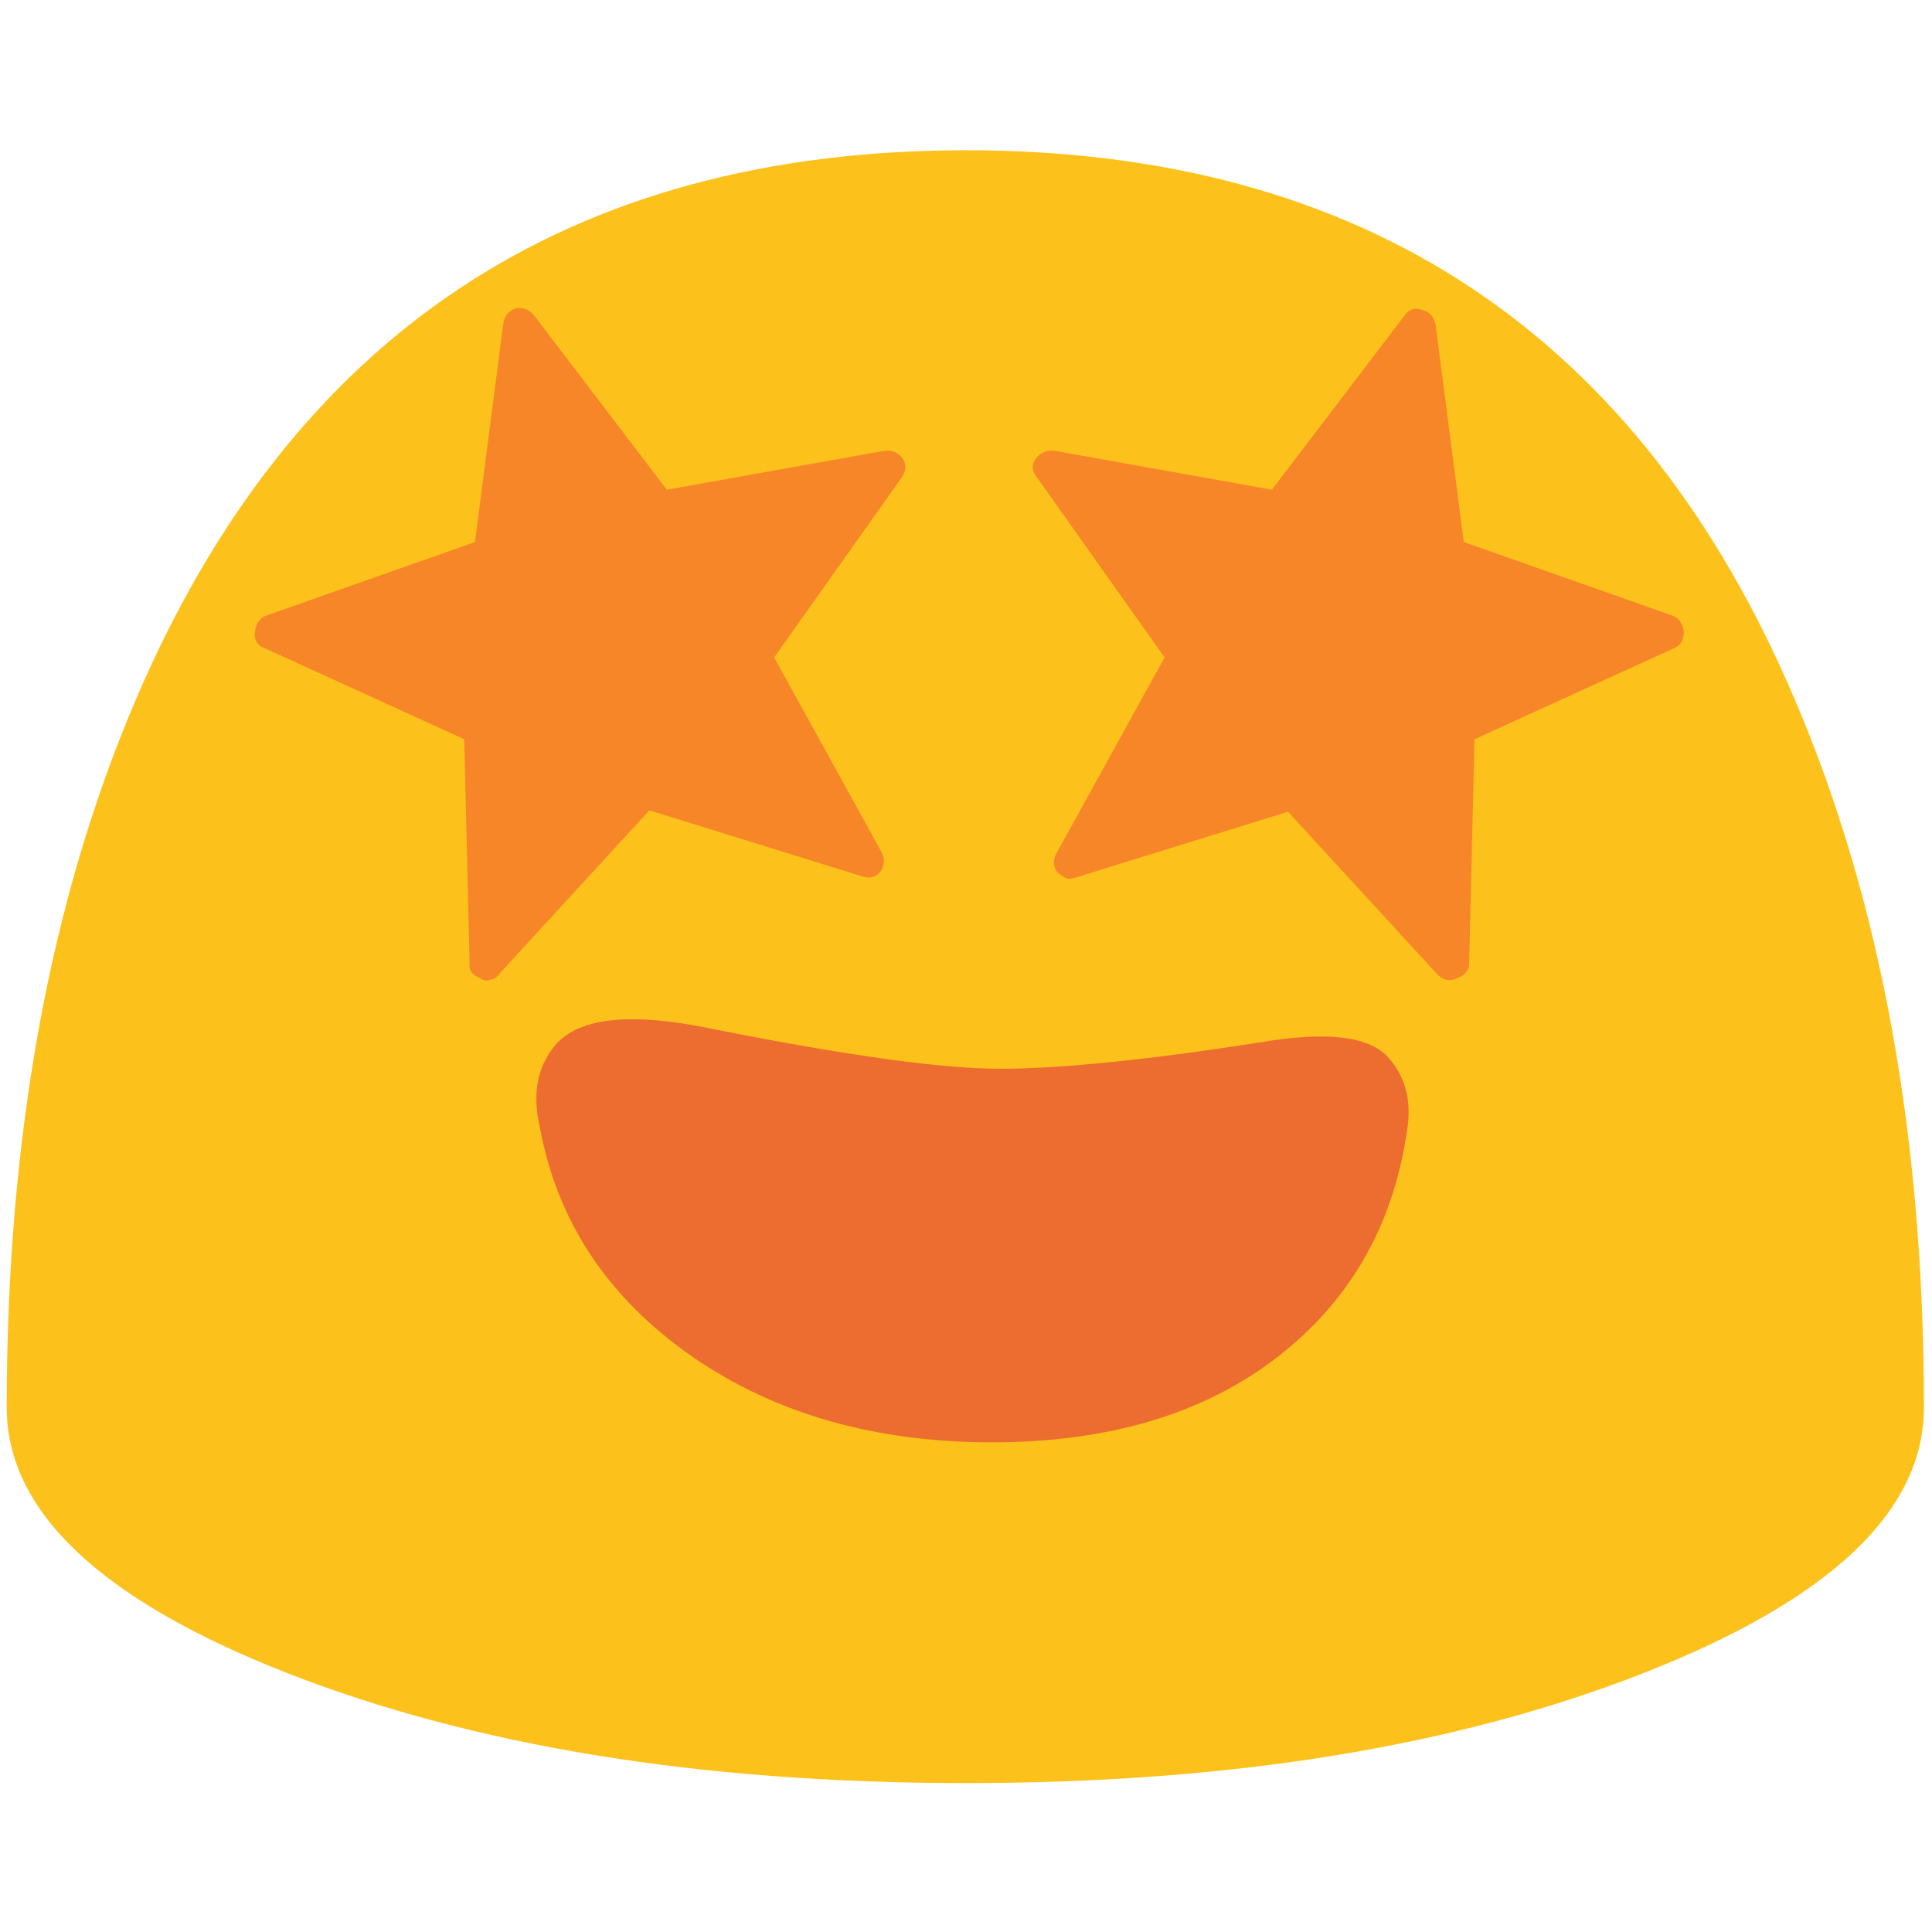
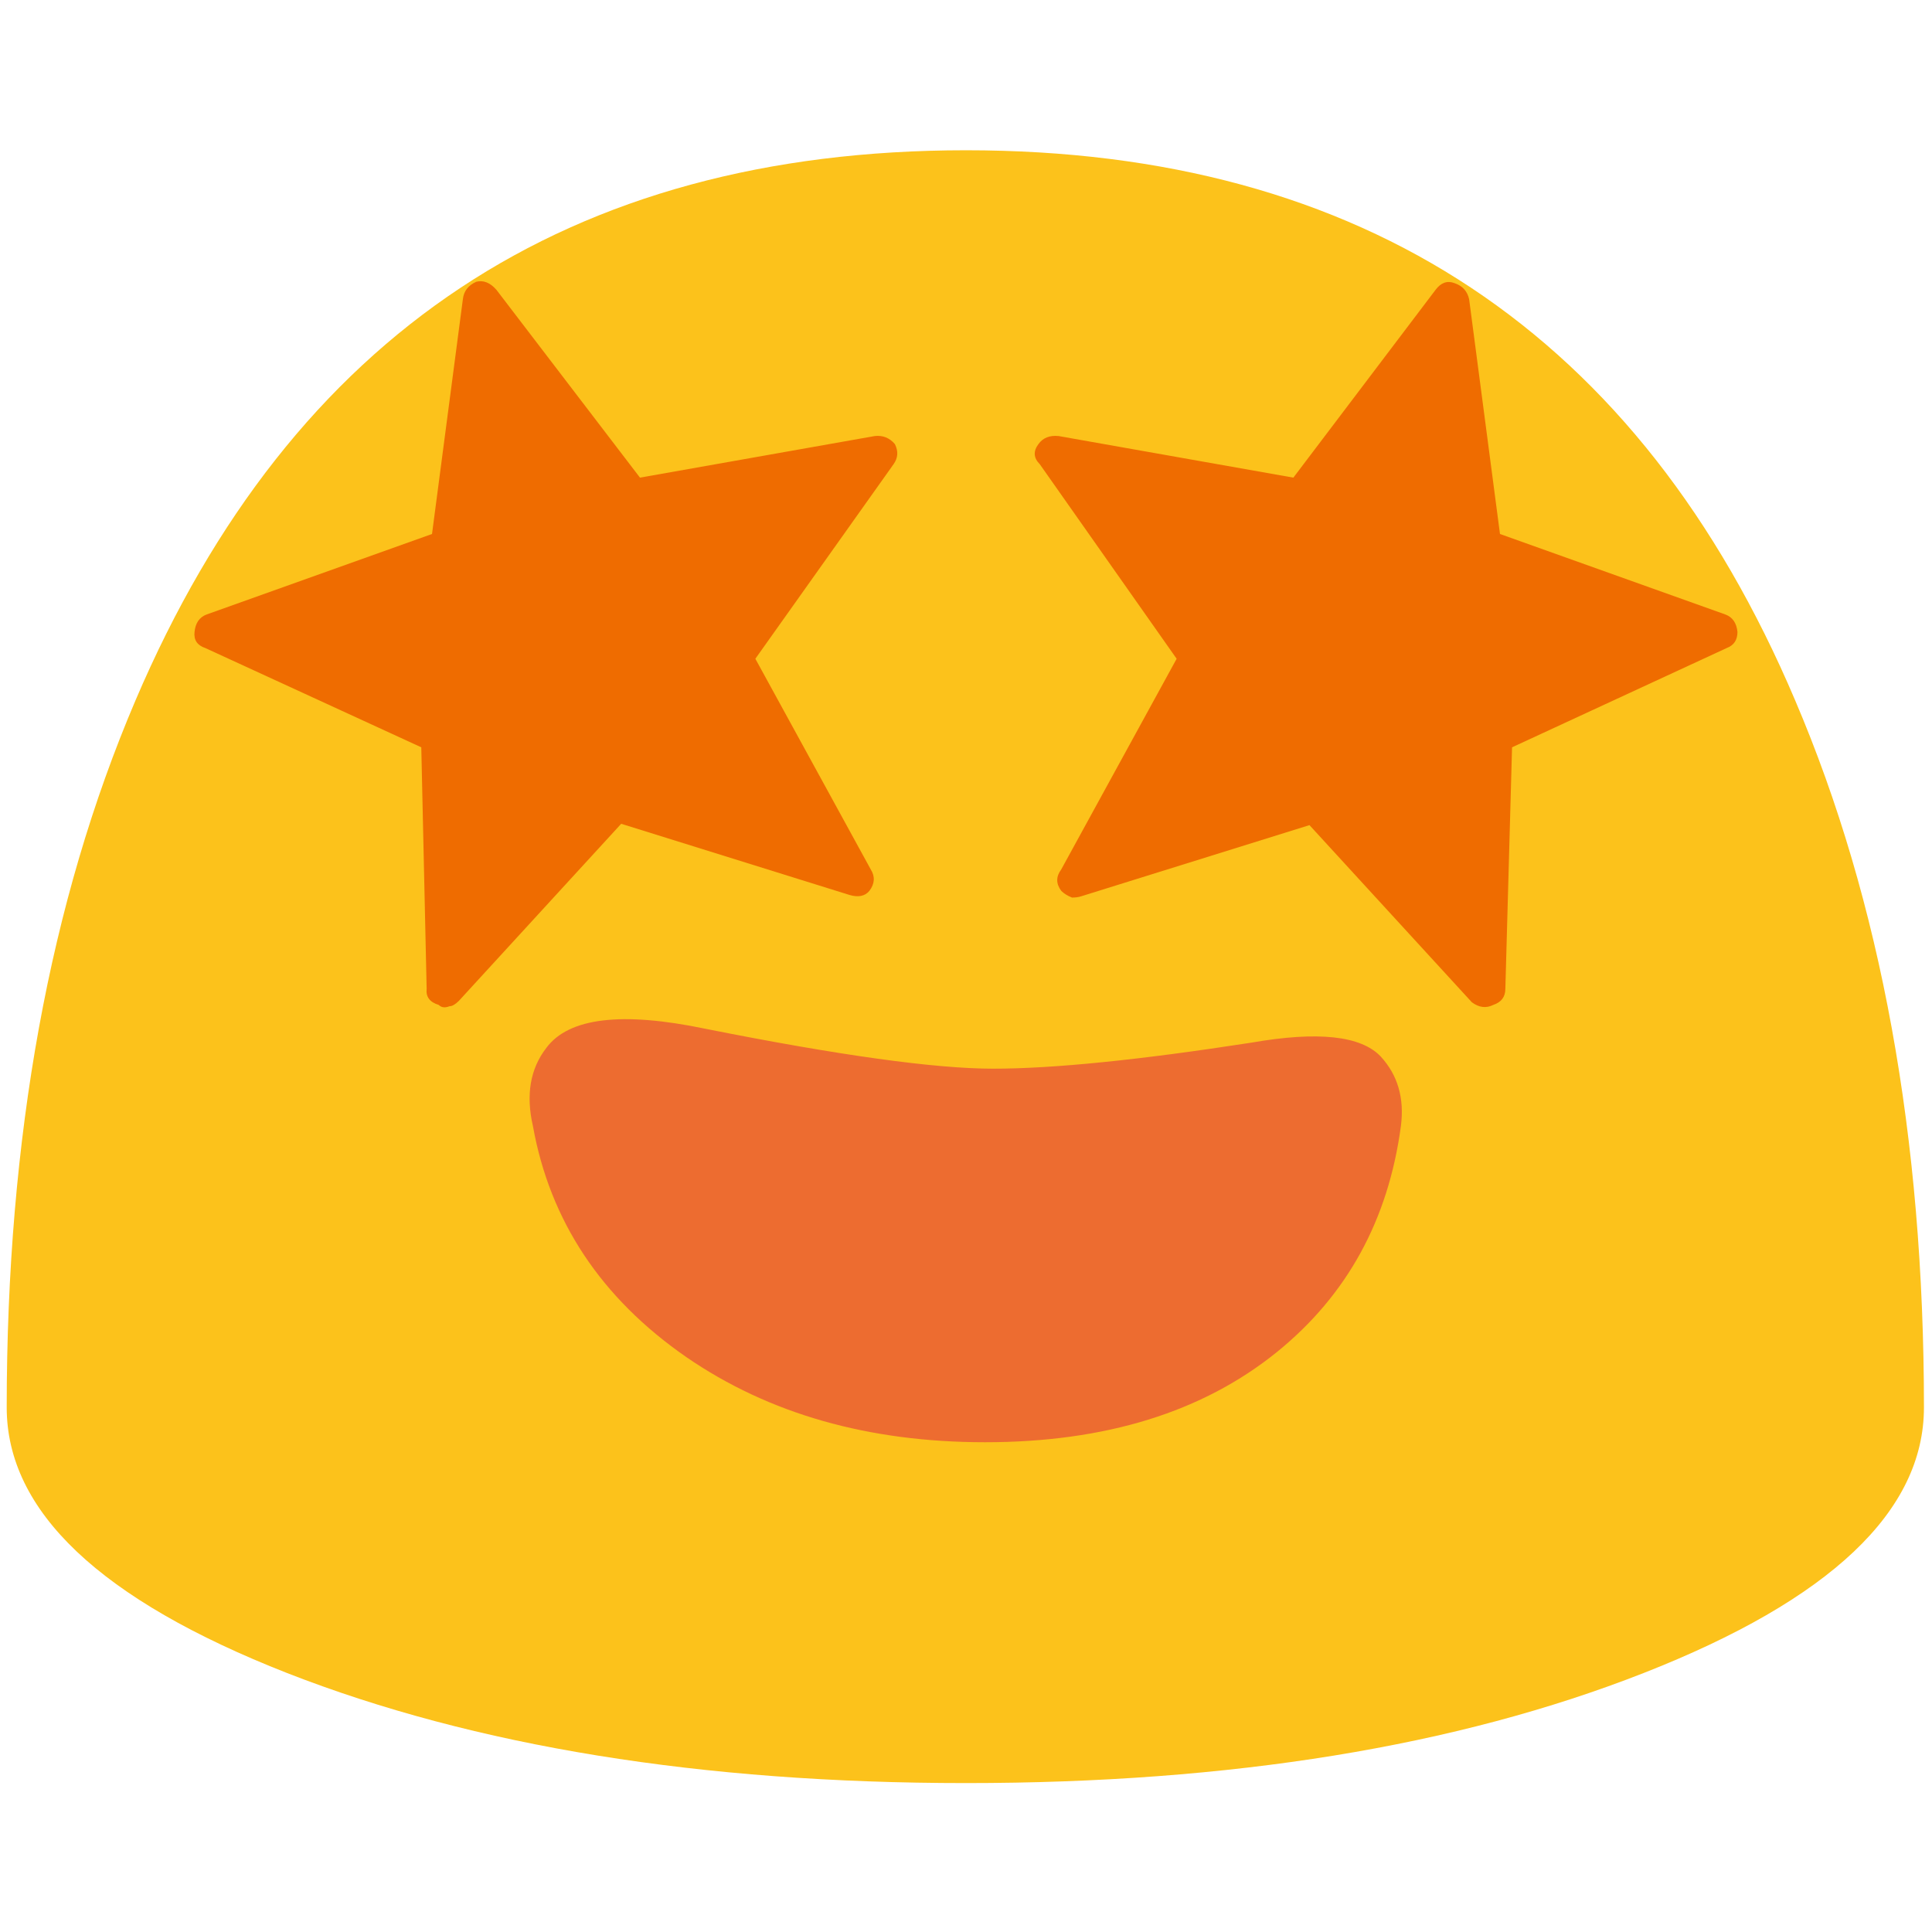
<svg xmlns="http://www.w3.org/2000/svg" xmlns:xlink="http://www.w3.org/1999/xlink" version="1.1" preserveAspectRatio="none" x="0px" y="0px" width="72px" height="72px" viewBox="0 0 72 72">
  <defs>
-     <g id="Layer2_0_MEMBER_0_MEMBER_0_MEMBER_0_MEMBER_0_FILL">
+     <g id="Layer0_0_MEMBER_0_MEMBER_0_MEMBER_0_MEMBER_0_FILL">
      <path fill="#FCC21B" stroke="none" d=" M 36 5.6 Q 13.8 5.6 5.05 26.1 0.25 37.35 0.25 52.45 0.25 58.25 10.7 62.35 21.2 66.45 36 66.45 50.8 66.45 61.25 62.35 71.7 58.25 71.7 52.45 71.7 37.35 66.9 26.1 58.2 5.6 36 5.6 Z" />
    </g>
-     <g id="Layer1_0_MEMBER_0_FILL">
+     <g id="Layer0_1_MEMBER_0_FILL">
      <path fill="#ED6C30" stroke="none" d=" M 51.45 43.3 Q 50.35 42.4 46.65 42.9 40.4 43.65 37.05 43.65 33.8 43.65 26.35 42.5 21.7 41.75 20.45 43.05 19.55 43.95 19.95 45.3 20.9 49.4 25.65 51.95 30.25 54.4 36.75 54.4 43.45 54.4 47.6 51.8 51.5 49.35 52.2 45.3 52.4 44.1 51.45 43.3 Z" />
    </g>
-     <g id="Layer0_0_FILL">
-       <path fill="#F78629" stroke="none" d=" M 33.6 17.8 Q 33.85 17.45 33.65 17.1 33.4 16.75 32.95 16.8 L 24.85 18.25 19.9 11.75 Q 19.6 11.4 19.2 11.5 18.8 11.65 18.75 12.1 L 17.7 20.2 9.9 22.95 Q 9.55 23.1 9.5 23.55 9.45 24 9.85 24.15 L 17.3 27.55 17.5 35.9 Q 17.45 36.3 17.9 36.45 18.05 36.6 18.3 36.5 18.45 36.5 18.6 36.3 L 24.2 30.2 32.1 32.65 Q 32.55 32.8 32.8 32.5 33.05 32.15 32.85 31.75 L 28.85 24.5 33.6 17.8 M 62.75 23.55 Q 62.7 23.1 62.35 22.95 L 54.55 20.2 53.5 12.1 Q 53.4 11.65 53 11.55 52.6 11.4 52.35 11.75 L 47.4 18.25 39.3 16.8 Q 38.85 16.75 38.6 17.1 38.35 17.45 38.65 17.8 L 43.4 24.5 39.4 31.75 Q 39.15 32.15 39.4 32.5 39.55 32.65 39.8 32.75 39.95 32.75 40.1 32.7 L 48 30.25 53.6 36.35 Q 53.95 36.65 54.3 36.45 54.75 36.3 54.75 35.9 L 54.95 27.55 62.4 24.15 Q 62.75 24 62.75 23.55 Z" />
+     <g id="Layer0_2_FILL">
+       <path fill="#EF6C00" stroke="none" d=" M 64.35 24.15 Q 64.75 24 64.75 23.55 64.7 23.05 64.3 22.9 L 55.9 19.9 54.75 11.15 Q 54.65 10.7 54.2 10.55 53.8 10.4 53.5 10.8 L 48.2 17.8 39.45 16.25 Q 38.95 16.2 38.7 16.55 38.4 16.95 38.75 17.3 L 43.85 24.55 39.55 32.4 Q 39.25 32.8 39.55 33.2 39.7 33.35 39.95 33.45 40.15 33.45 40.3 33.4 L 48.8 30.75 54.85 37.35 Q 55.25 37.65 55.65 37.45 56.1 37.3 56.1 36.85 L 56.35 27.85 64.35 24.15 M 33.35 16.55 Q 33.05 16.2 32.6 16.25 L 23.85 17.8 18.5 10.8 Q 18.15 10.4 17.75 10.5 17.3 10.7 17.25 11.15 L 16.1 19.9 7.7 22.9 Q 7.3 23.05 7.25 23.55 7.2 24 7.65 24.15 L 15.7 27.85 15.9 36.85 Q 15.85 37.3 16.35 37.45 16.5 37.6 16.75 37.5 16.9 37.5 17.1 37.3 L 23.15 30.7 31.65 33.35 Q 32.15 33.5 32.4 33.2 32.7 32.8 32.45 32.4 L 28.15 24.55 33.3 17.3 Q 33.55 16.95 33.35 16.55 Z" />
    </g>
  </defs>
-   <g id="_____1">
+   <g id="Layer_1">
    <g transform="matrix( 1, 0, 0, 1, 0,0) ">
-       <use xlink:href="#Layer2_0_MEMBER_0_MEMBER_0_MEMBER_0_MEMBER_0_FILL" />
+       <use xlink:href="#Layer0_0_MEMBER_0_MEMBER_0_MEMBER_0_MEMBER_0_FILL" />
+     </g>
+     <g transform="matrix( 1.003021, 0, 0, 1.294998, -0.15,-16.7) ">
+       <use xlink:href="#Layer0_1_MEMBER_0_FILL" />
+     </g>
+     <g transform="matrix( 1, 0, 0, 1, 0,0) ">
+       <use xlink:href="#Layer0_2_FILL" />
    </g>
  </g>
-   <g transform="matrix( 1.003067, 0, 0, 1.295059, 0.1,-16.7) ">
-     <use xlink:href="#Layer1_0_MEMBER_0_FILL" />
-   </g>
-   <g transform="matrix( 1, 0, 0, 1, 0,0) ">
-     <use xlink:href="#Layer0_0_FILL" />
-   </g>
</svg>
